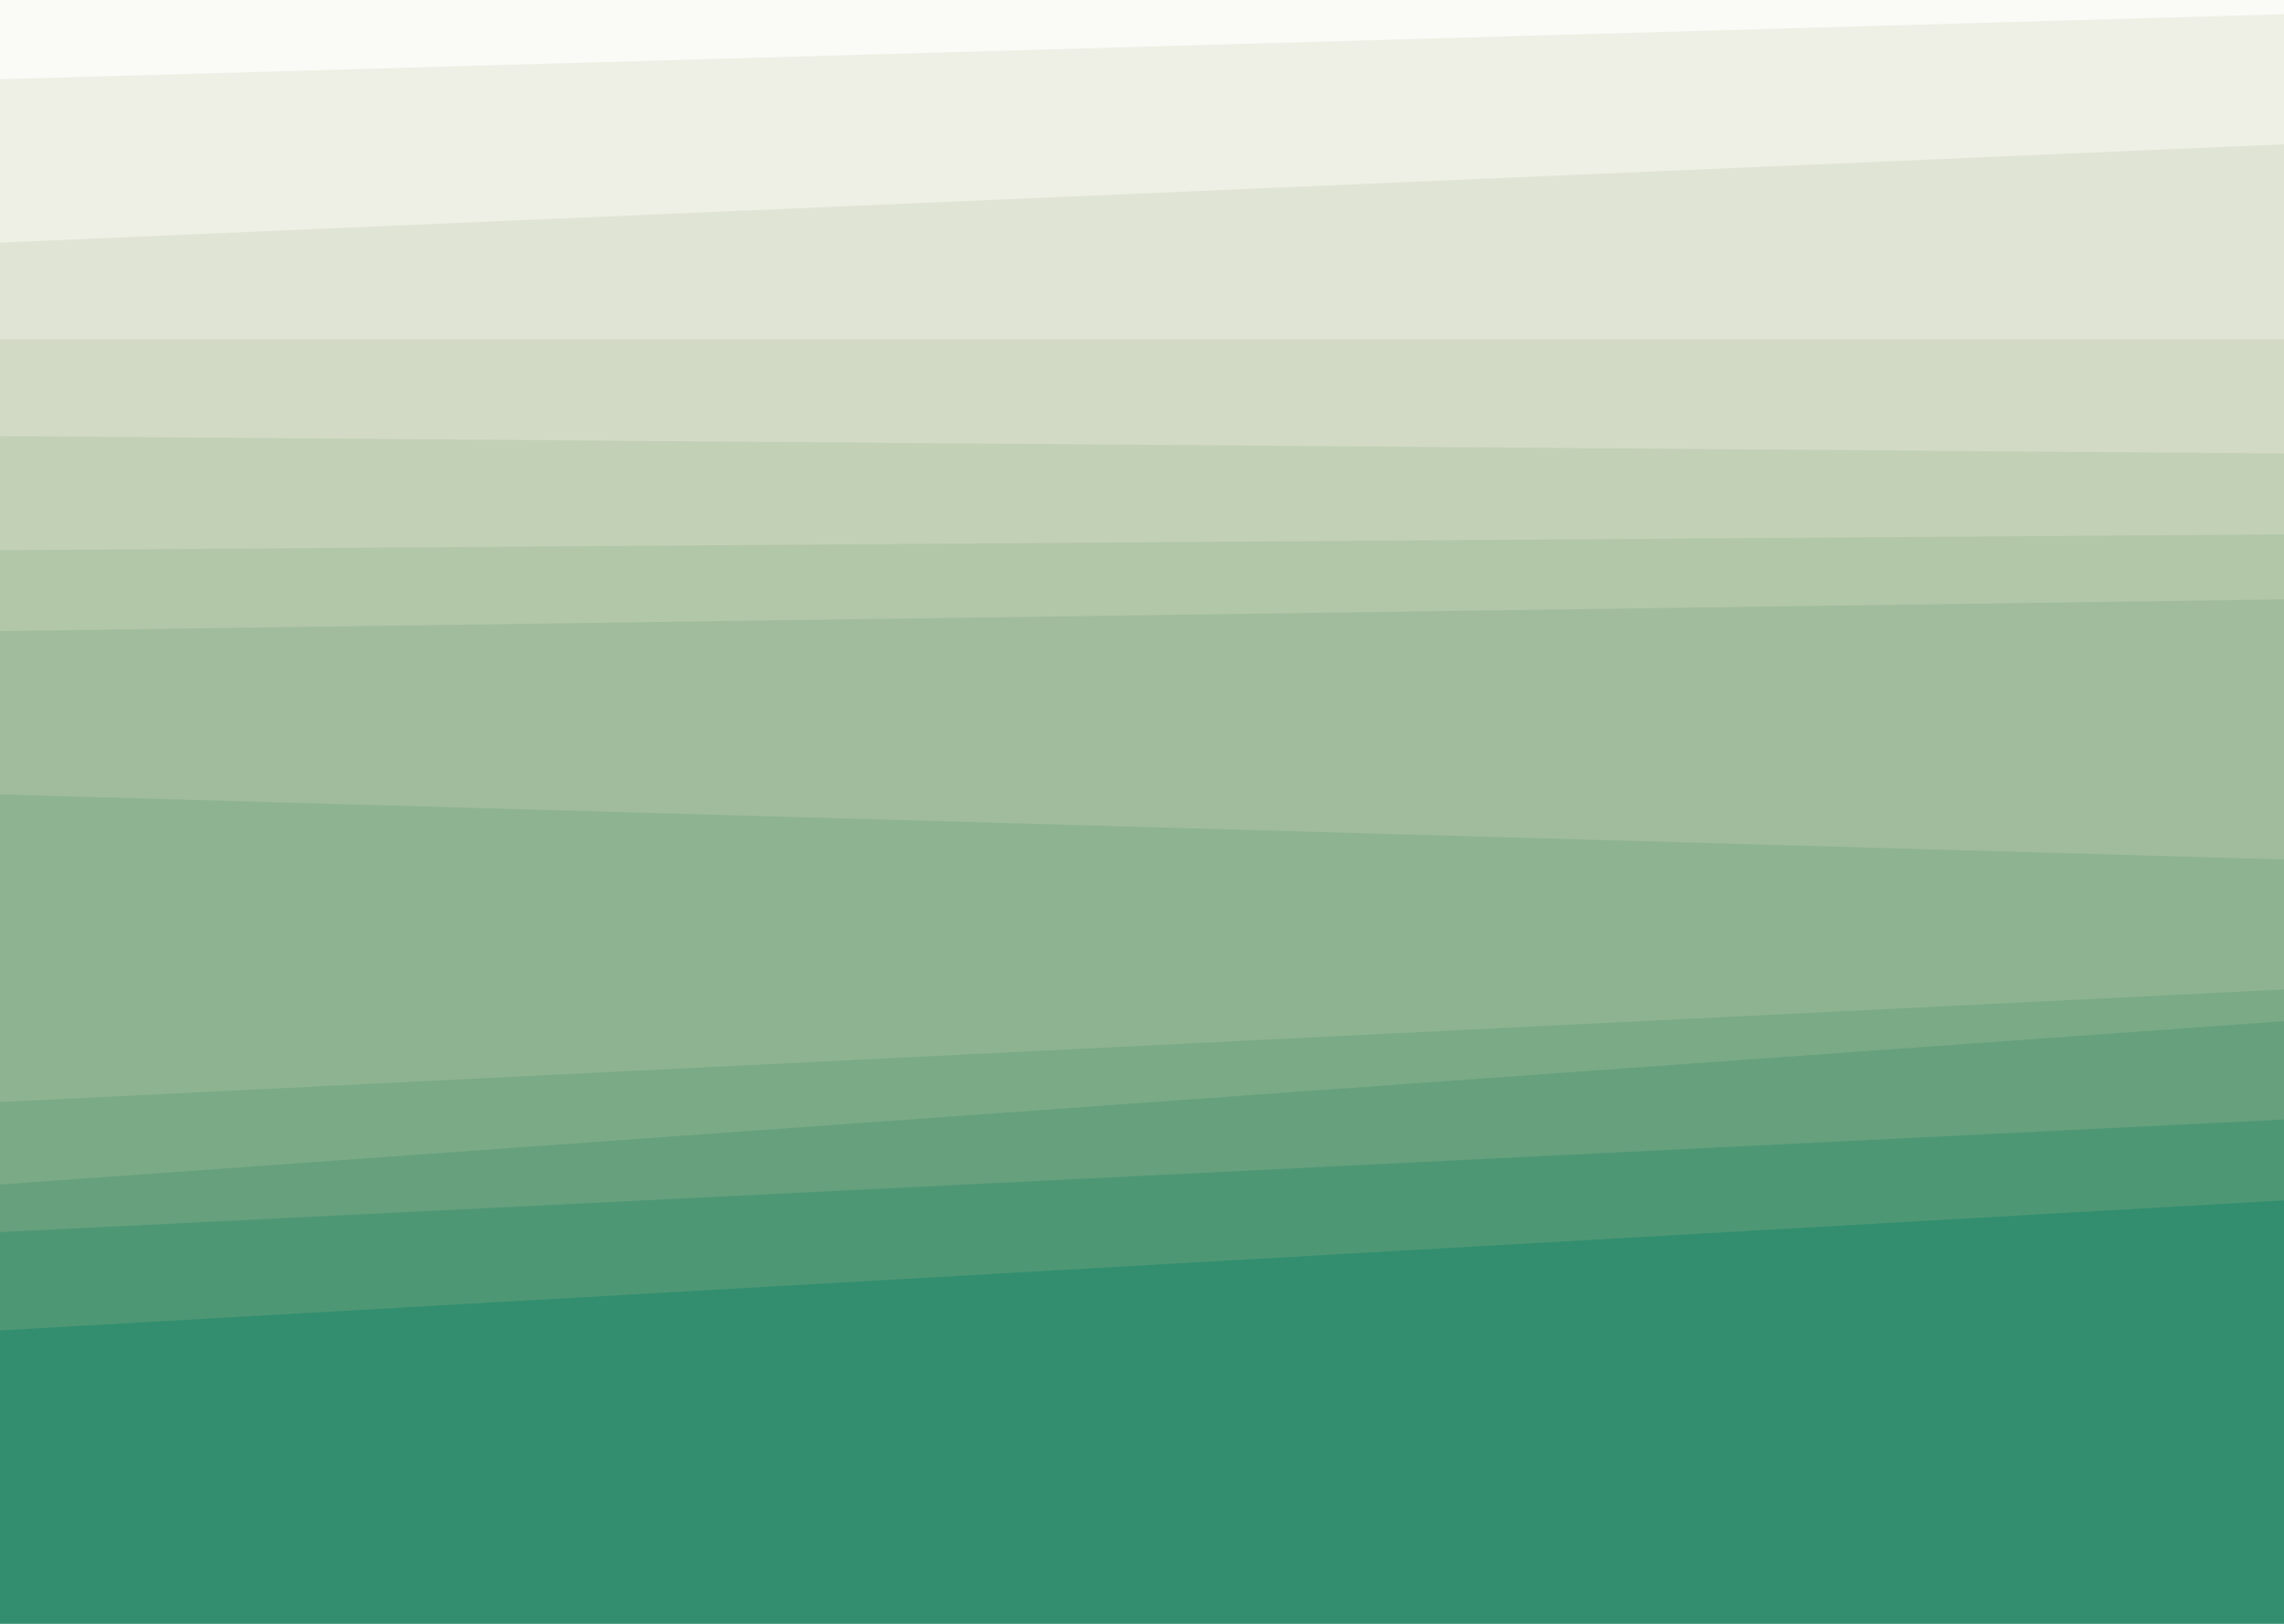
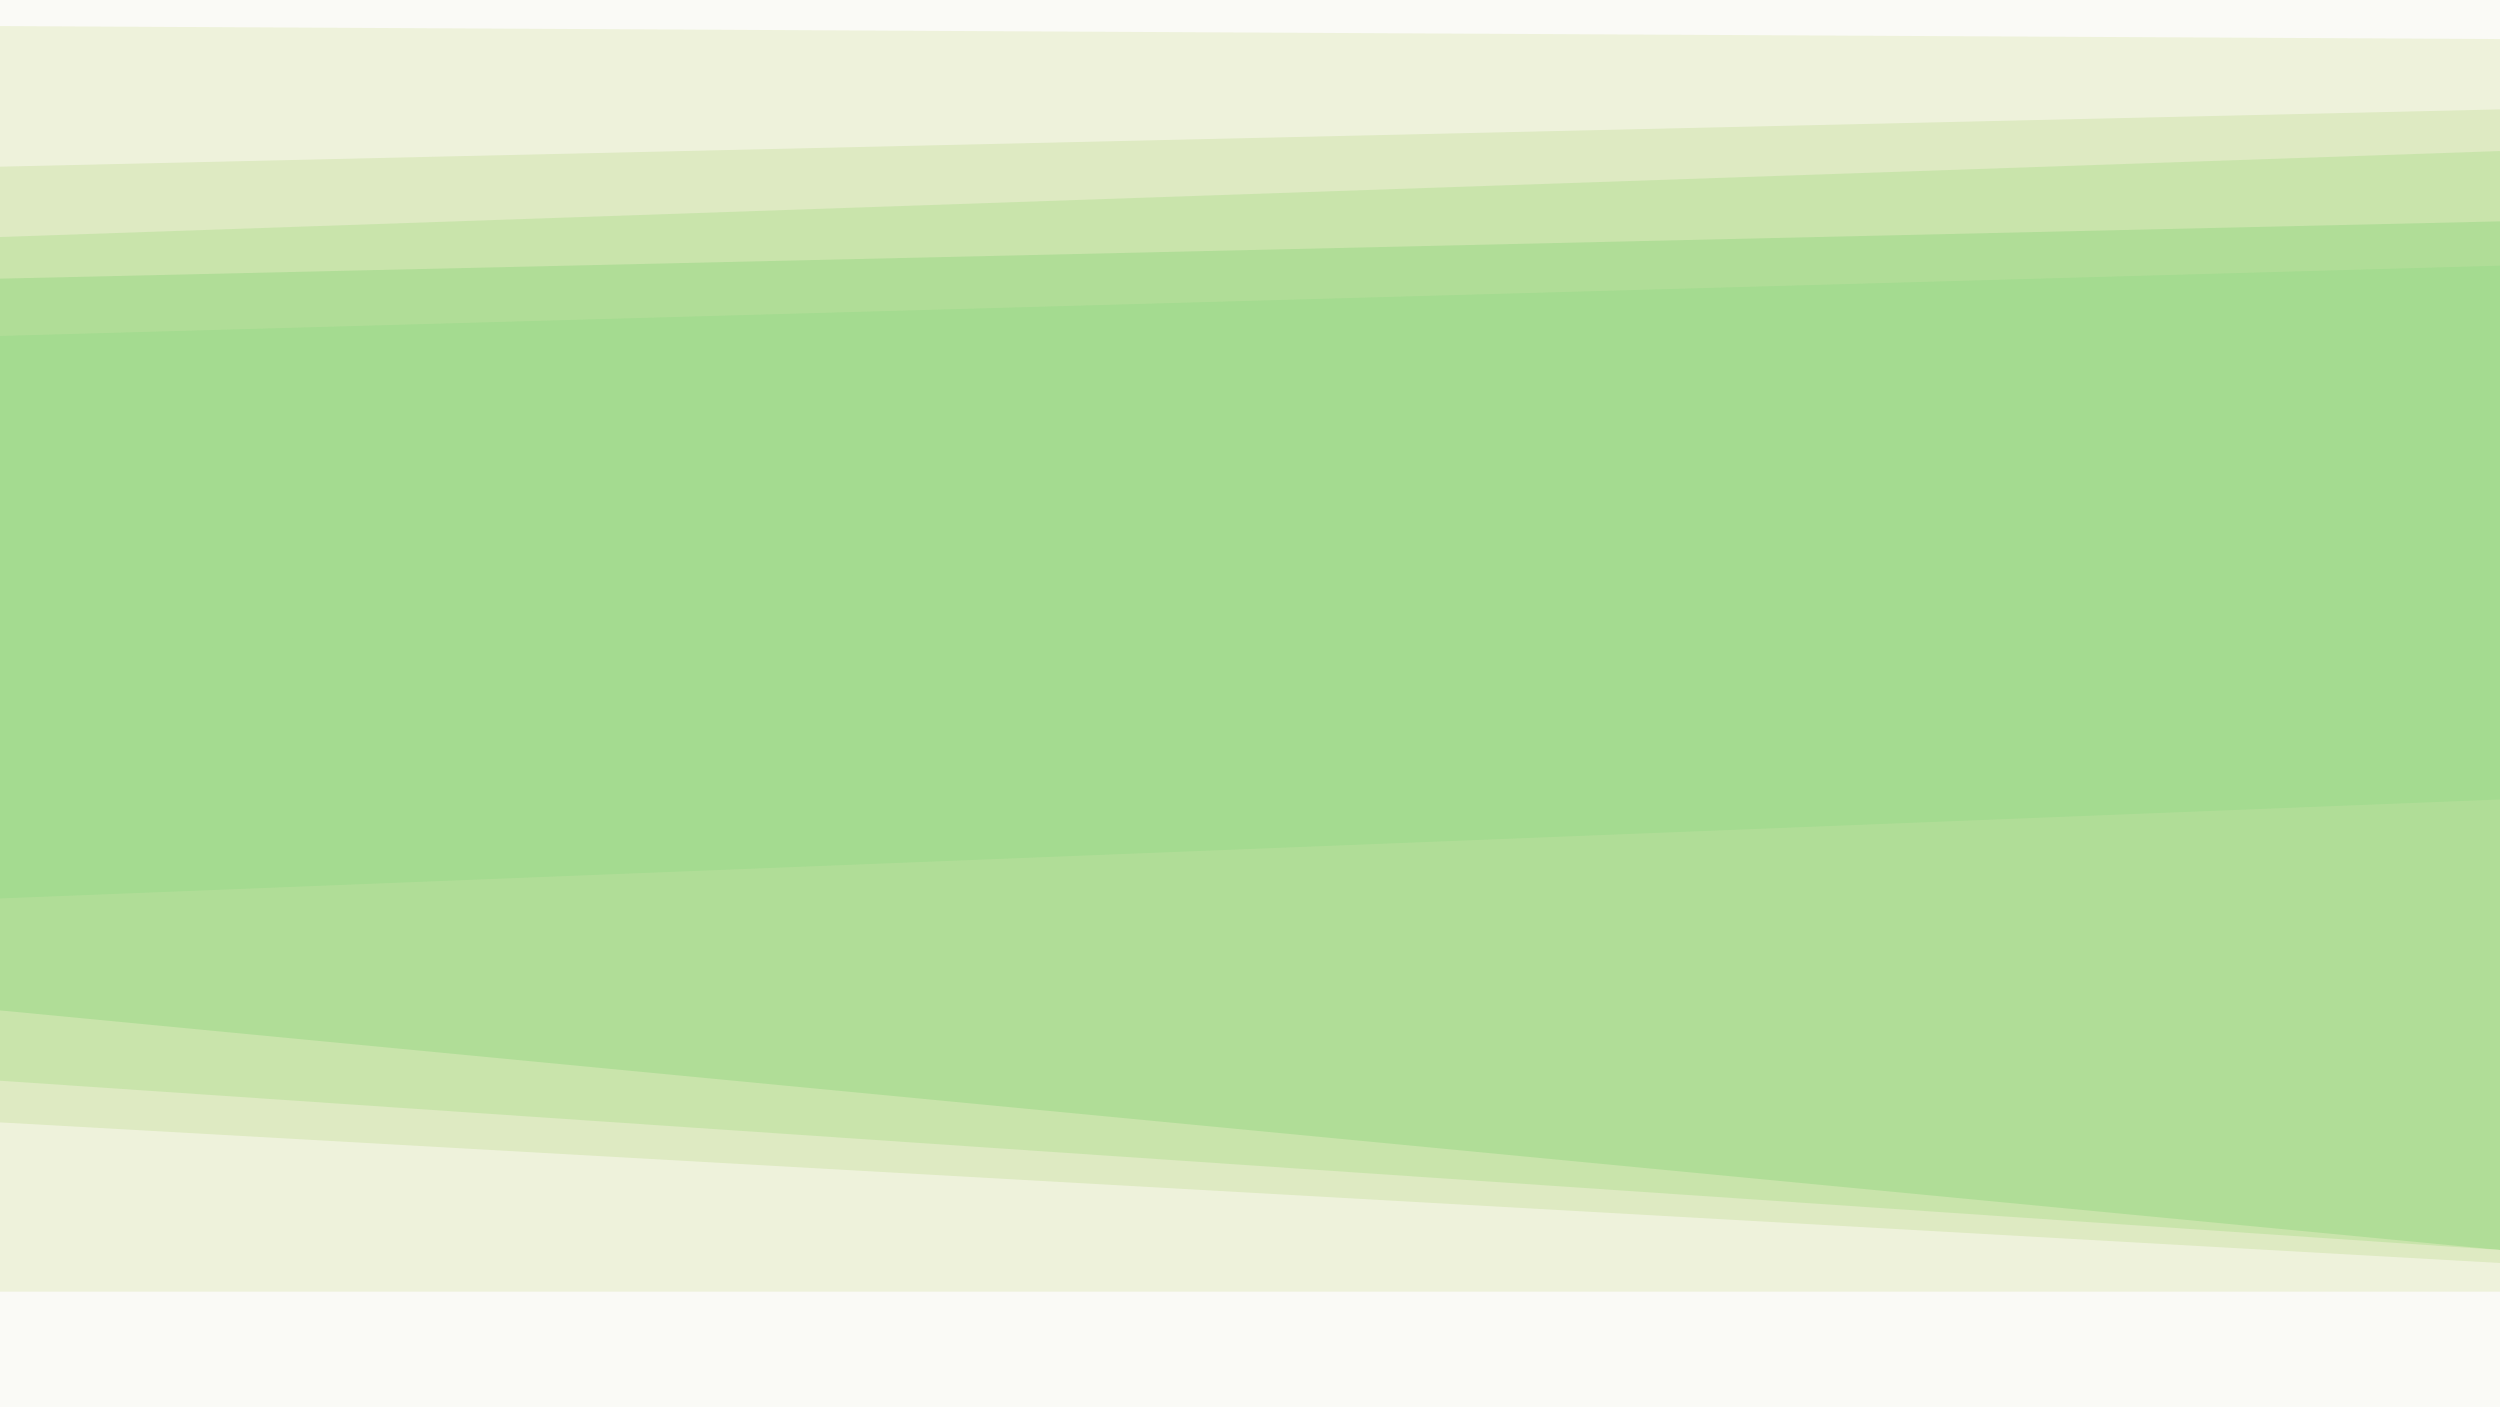
- <svg xmlns="http://www.w3.org/2000/svg" width="1440" height="1024" viewBox="0 0 1440 1024" fill="none">
-   <g clip-path="url(#clip0_66_2285)">
-     <path d="M0 52L1440 11V0H0V52Z" fill="#FAFAF6" />
-     <path d="M0 155L1440 93V9L0 50V155Z" fill="#EEEFE5" />
-     <path d="M0 216H1440V91L0 153V216Z" fill="#E0E4D5" />
-     <path d="M0 277L1440 288V214H0V277Z" fill="#D2DAC5" />
-     <path d="M0 349L1440 339V286L0 275V349Z" fill="#C2D0B6" />
-     <path d="M0 400L1440 380V337L0 347V400Z" fill="#B2C6A8" />
-     <path d="M0 503L1440 544V378L0 398V503Z" fill="#A0BC9C" />
-     <path d="M0 697L1440 626V542L0 501V697Z" fill="#8EB390" />
-     <path d="M0 749L1440 646V624L0 695V749Z" fill="#7AAA86" />
-     <path d="M0 779L1440 708V644L0 747V779Z" fill="#66A07D" />
-     <path d="M0 841L1440 759V706L0 777V841Z" fill="#4E9775" />
-     <path d="M0 1025H1440V757L0 839V1025Z" fill="#328E6E" />
-   </g>
-   <defs>
-     <clipPath id="clip0_66_2285">
-       <rect width="1440" height="1024" fill="white" />
-     </clipPath>
-   </defs>
+ <svg xmlns="http://www.w3.org/2000/svg" id="visual" viewBox="0 0 960 540" width="960" height="540" version="1.1">
+   <path d="M0 12L960 17L960 0L0 0Z" fill="#fafaf6" />
+   <path d="M0 66L960 44L960 15L0 10Z" fill="#eef2db" />
+   <path d="M0 93L960 60L960 42L0 64Z" fill="#deeac2" />
+   <path d="M0 109L960 87L960 58L0 91Z" fill="#c9e4ab" />
+   <path d="M0 131L960 104L960 85L0 107Z" fill="#b0dd97" />
+   <path d="M0 260L960 152L960 102L0 129Z" fill="#a4db90" />
+   <path d="M0 347L960 309L960 150L0 258Z" fill="#a4db90" />
+   <path d="M0 390L960 482L960 307L0 345Z" fill="#b0dd97" />
+   <path d="M0 417L960 482L960 480L0 388Z" fill="#c9e4ab" />
+   <path d="M0 433L960 487L960 480L0 415Z" fill="#deeac2" />
+   <path d="M0 498L960 498L960 485L0 431Z" fill="#eef2db" />
+   <path d="M0 541L960 541L960 496L0 496Z" fill="#fafaf6" />
</svg>
